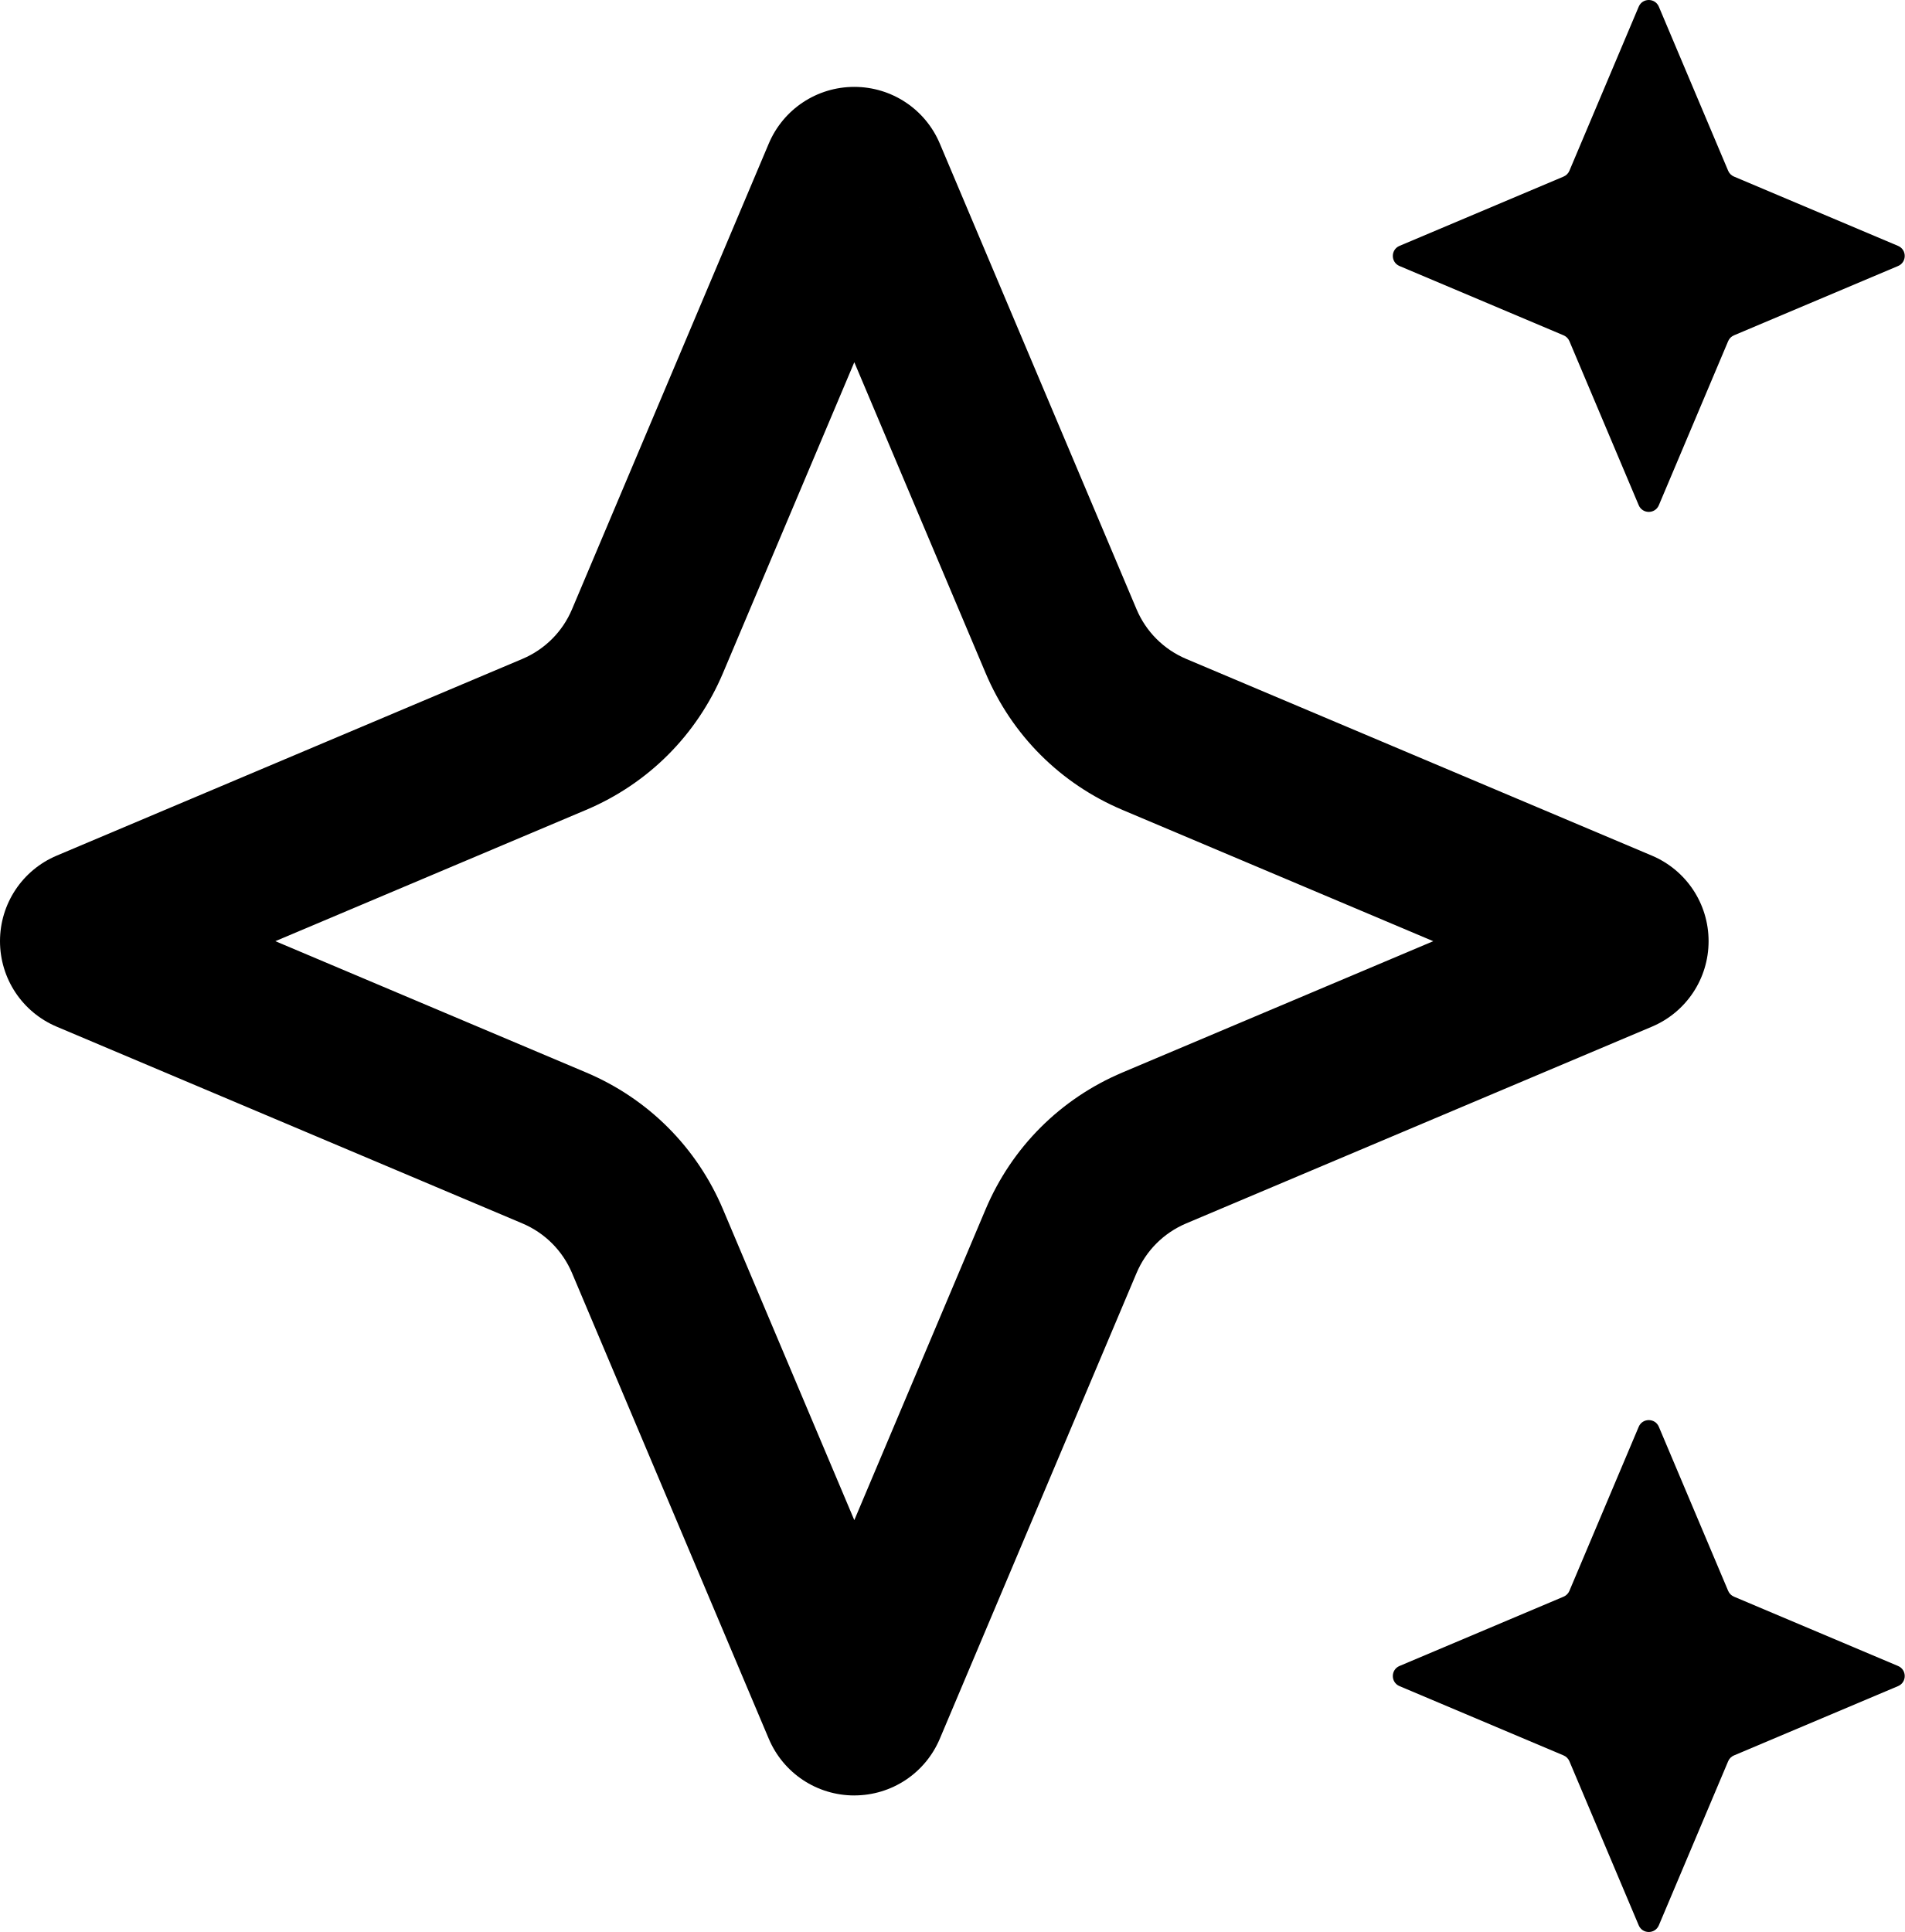
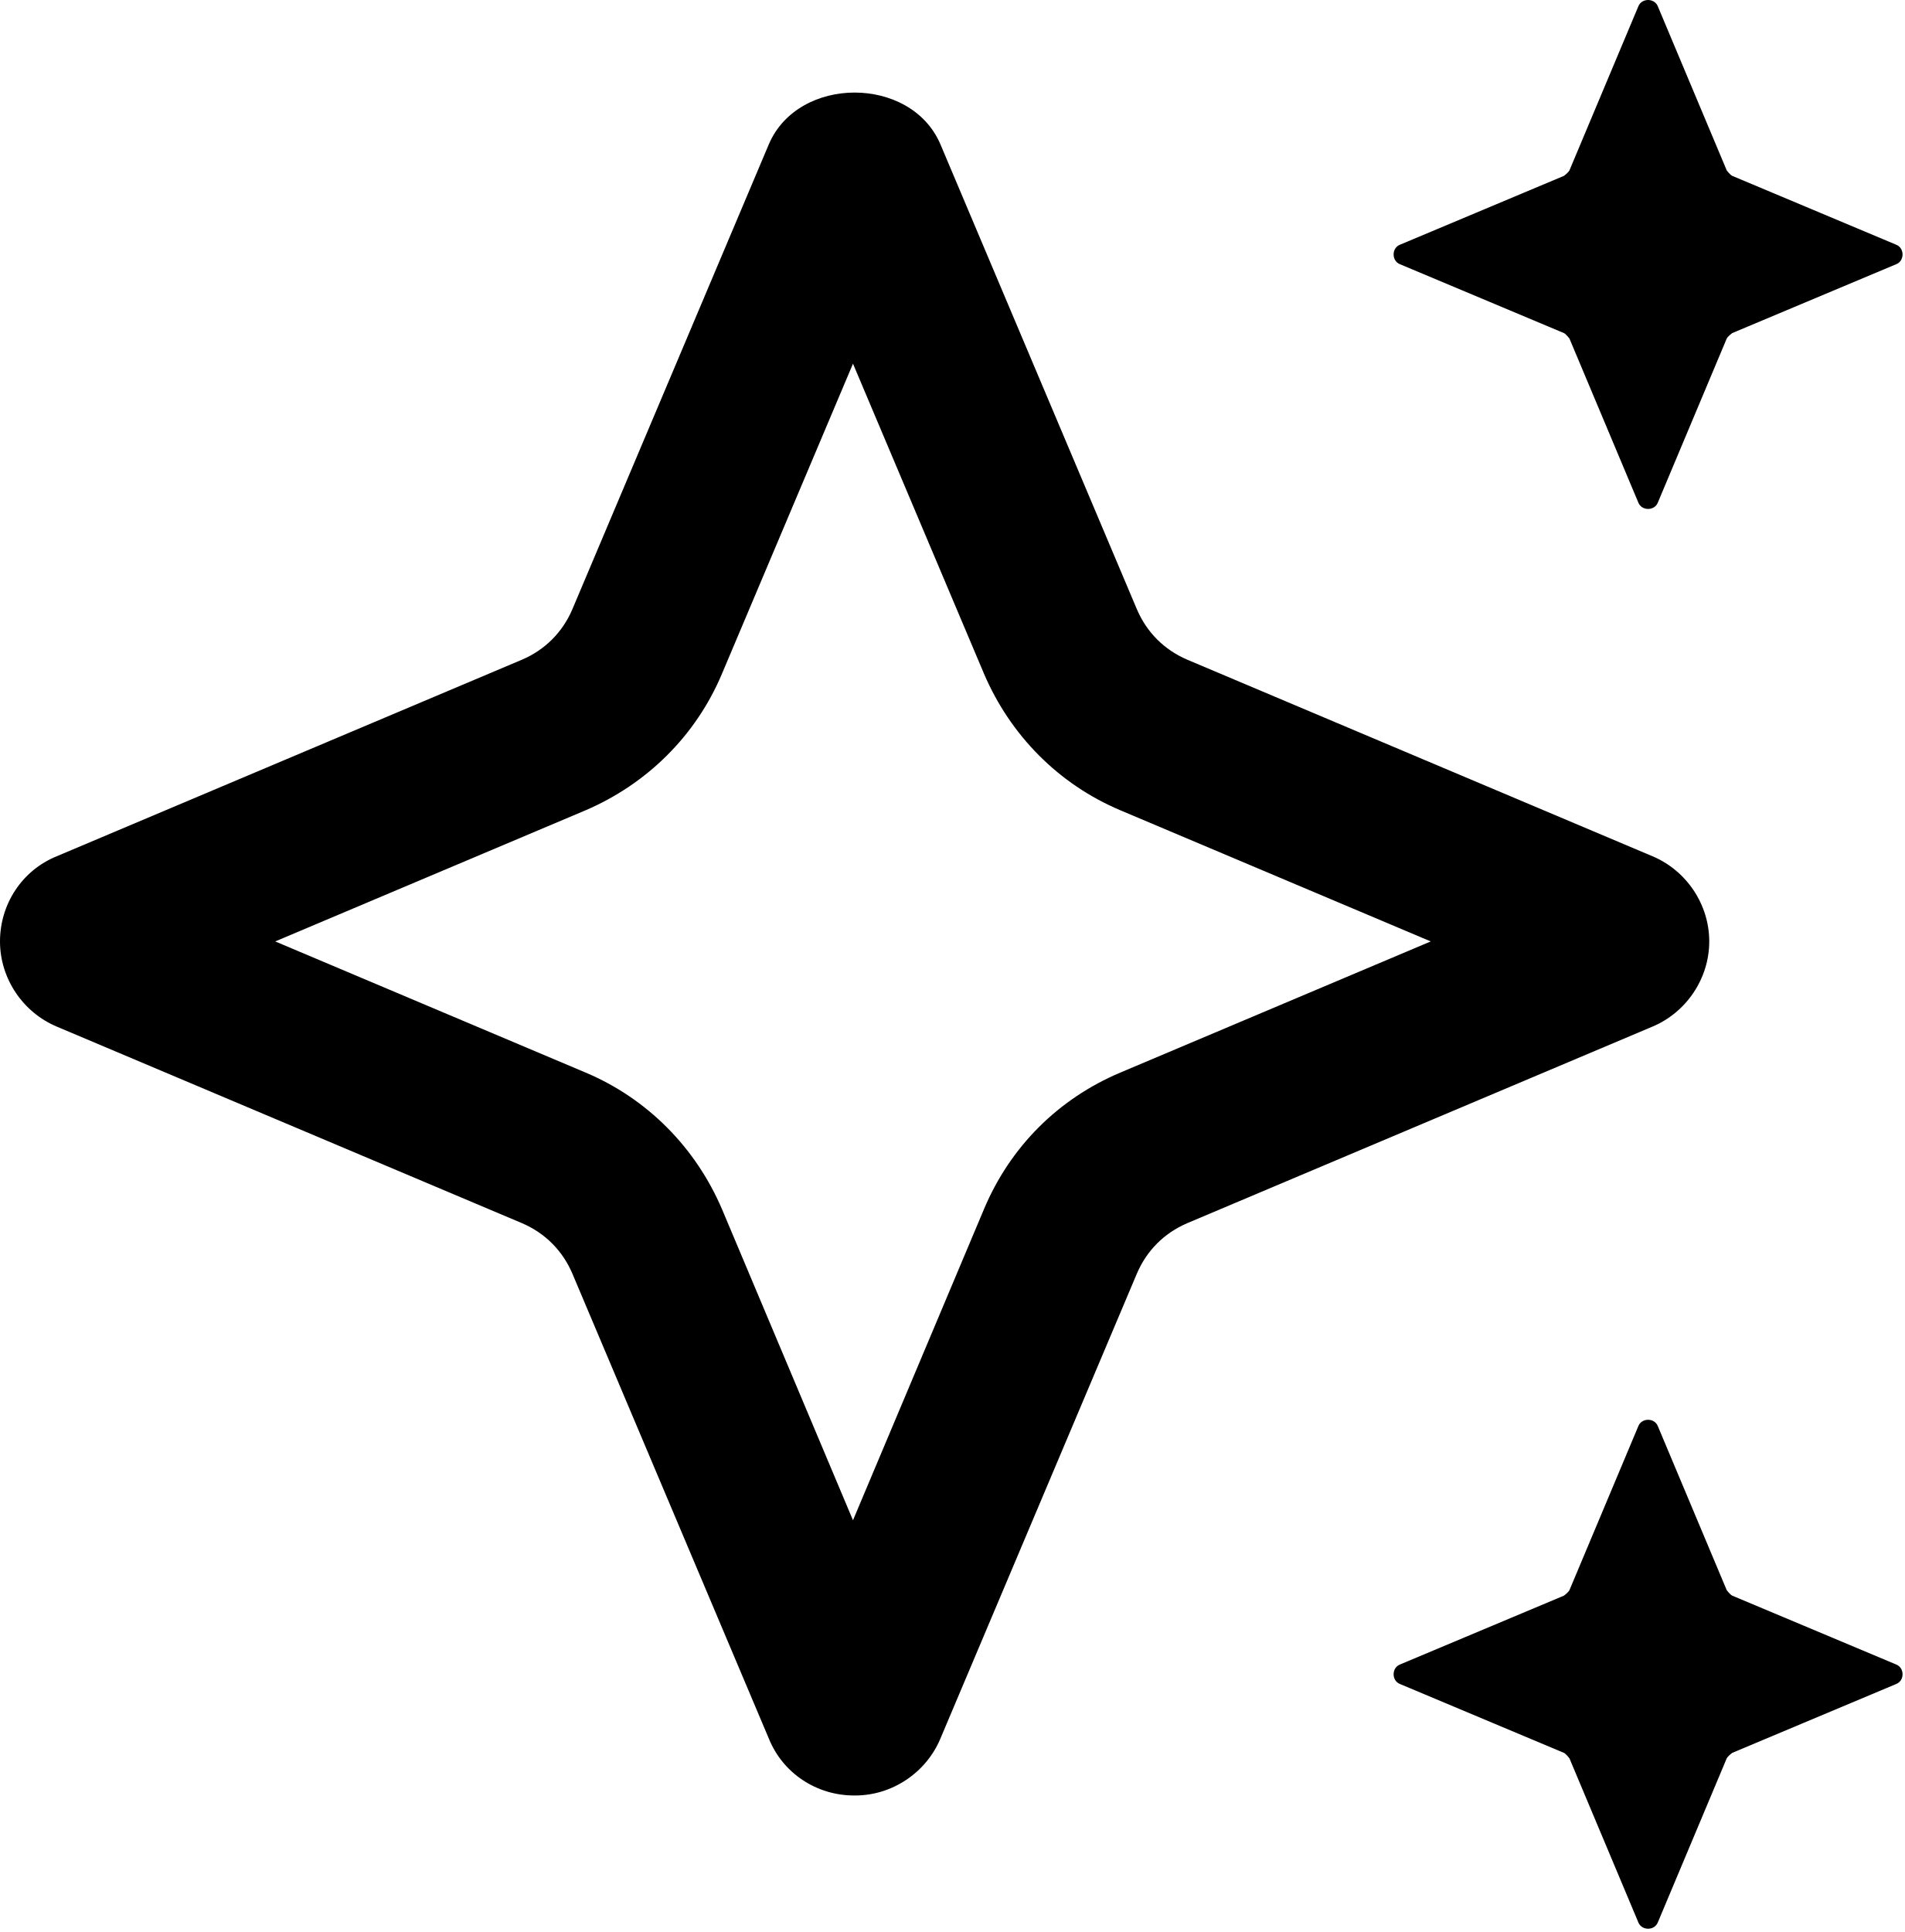
- <svg xmlns="http://www.w3.org/2000/svg" viewBox="0 0 753.24 764.04">
+ <svg xmlns="http://www.w3.org/2000/svg" viewBox="0 0 17.44 17.69" style="fill-rule:evenodd">
  <g>
-     <path d="M337.84,710.04h0c-14.8,0-28.07-8.81-33.83-22.44l-77.78-184.11c-3.77-8.92-10.76-15.91-19.67-19.68L22.43,406.02c-13.62-5.75-22.43-19.03-22.43-33.82s8.81-28.07,22.43-33.83l184.12-77.78c8.92-3.77,15.91-10.76,19.67-19.68L304.01,56.79c5.76-13.62,19.03-22.43,33.82-22.43,14.79,0,28.07,8.8,33.83,22.43l77.78,184.12c3.77,8.92,10.76,15.91,19.68,19.68l184.12,77.78c13.63,5.76,22.43,19.03,22.43,33.83s-8.8,28.07-22.43,33.82l-184.12,77.78c-8.92,3.77-15.91,10.76-19.68,19.67l-77.78,184.13c-5.75,13.62-19.03,22.43-33.82,22.43ZM108.88,372.2l122.89,51.92c24.55,10.37,43.78,29.6,54.15,54.15l51.92,122.89,51.91-122.89c10.37-24.55,29.6-43.78,54.15-54.15l122.89-51.91-122.89-51.91c-24.56-10.38-43.79-29.61-54.15-54.16l-51.91-122.89-51.92,122.89c-10.37,24.54-29.6,43.78-54.15,54.15l-122.9,51.92ZM363.71,82.01h0s-.11,.27-.11,.27c.04-.09,.08-.18,.12-.27Z" />
-     <path d="M648.04,2.64c1.49-3.52,6.47-3.52,7.96,0l27.41,64.89c.44,1.04,1.26,1.86,2.3,2.3l64.89,27.41c3.52,1.49,3.52,6.47,0,7.96l-64.89,27.41c-1.04,.44-1.86,1.26-2.3,2.3l-27.41,64.89c-1.49,3.52-6.47,3.52-7.96,0l-27.41-64.89c-.44-1.04-1.26-1.86-2.3-2.3l-64.89-27.41c-3.52-1.49-3.52-6.47,0-7.96l64.89-27.41c1.04-.44,1.86-1.26,2.3-2.3L648.04,2.64Z" />
-     <path d="M648.04,564.24c1.49-3.52,6.47-3.52,7.96,0l27.41,64.89c.44,1.04,1.26,1.86,2.3,2.3l64.89,27.41c3.52,1.49,3.52,6.47,0,7.96l-64.89,27.41c-1.04,.44-1.86,1.26-2.3,2.3l-27.41,64.89c-1.49,3.52-6.47,3.52-7.96,0l-27.41-64.89c-.44-1.04-1.26-1.86-2.3-2.3l-64.89-27.41c-3.52-1.49-3.52-6.47,0-7.96l64.89-27.41c1.04-.44,1.86-1.26,2.3-2.3l27.41-64.89Z" />
+     <path d="M7.82,16.44c-.34,0-.65-.2-.78-.52l-1.8-4.26c-.09-.21-.25-.37-.46-.46L.52,9.4c-.31-.13-.52-.44-.52-.78s.2-.65,.52-.78l4.26-1.8c.21-.09,.37-.25,.46-.46L7.04,1.32c.27-.63,1.3-.63,1.57,0l1.8,4.26c.09,.21,.25,.37,.46,.46l4.26,1.8c.31,.13,.52,.44,.52,.78s-.21,.65-.52,.78l-4.26,1.8c-.21,.09-.37,.25-.46,.46l-1.8,4.26c-.13,.31-.44,.52-.78,.52ZM2.52,8.62l2.84,1.2c.57,.24,1.01,.69,1.25,1.25l1.2,2.85,1.2-2.85c.24-.57,.68-1.01,1.25-1.25l2.84-1.2-2.84-1.2c-.57-.24-1.01-.69-1.25-1.25l-1.2-2.84-1.2,2.84c-.24,.57-.69,1.01-1.25,1.25l-2.84,1.2Zm12.01,.6s0,0,0,0h0Zm-13.43,0h0s0,0,0,0Zm13.43-1.2s0,0,0,0h0Zm-13.44,0h0s0,0,0,0ZM7.22,1.9s0,0,0,0h0Zm1.2,0h0s0,0,0,0Z" />
+     <path d="M15,.06c.03-.08,.15-.08,.18,0l.63,1.5s.03,.04,.05,.05l1.5,.63c.08,.03,.08,.15,0,.18l-1.5,.63s-.04,.03-.05,.05l-.63,1.5c-.03,.08-.15,.08-.18,0l-.63-1.5s-.03-.04-.05-.05l-1.5-.63c-.08-.03-.08-.15,0-.18l1.5-.63s.04-.03,.05-.05L15,.06Z" />
+     <path d="M15,13.06c.03-.08,.15-.08,.18,0l.63,1.5s.03,.04,.05,.05l1.5,.63c.08,.03,.08,.15,0,.18l-1.5,.63s-.04,.03-.05,.05l-.63,1.5c-.03,.08-.15,.08-.18,0l-.63-1.5s-.03-.04-.05-.05l-1.5-.63c-.08-.03-.08-.15,0-.18l1.5-.63s.04-.03,.05-.05l.63-1.5Z" />
  </g>
</svg>
